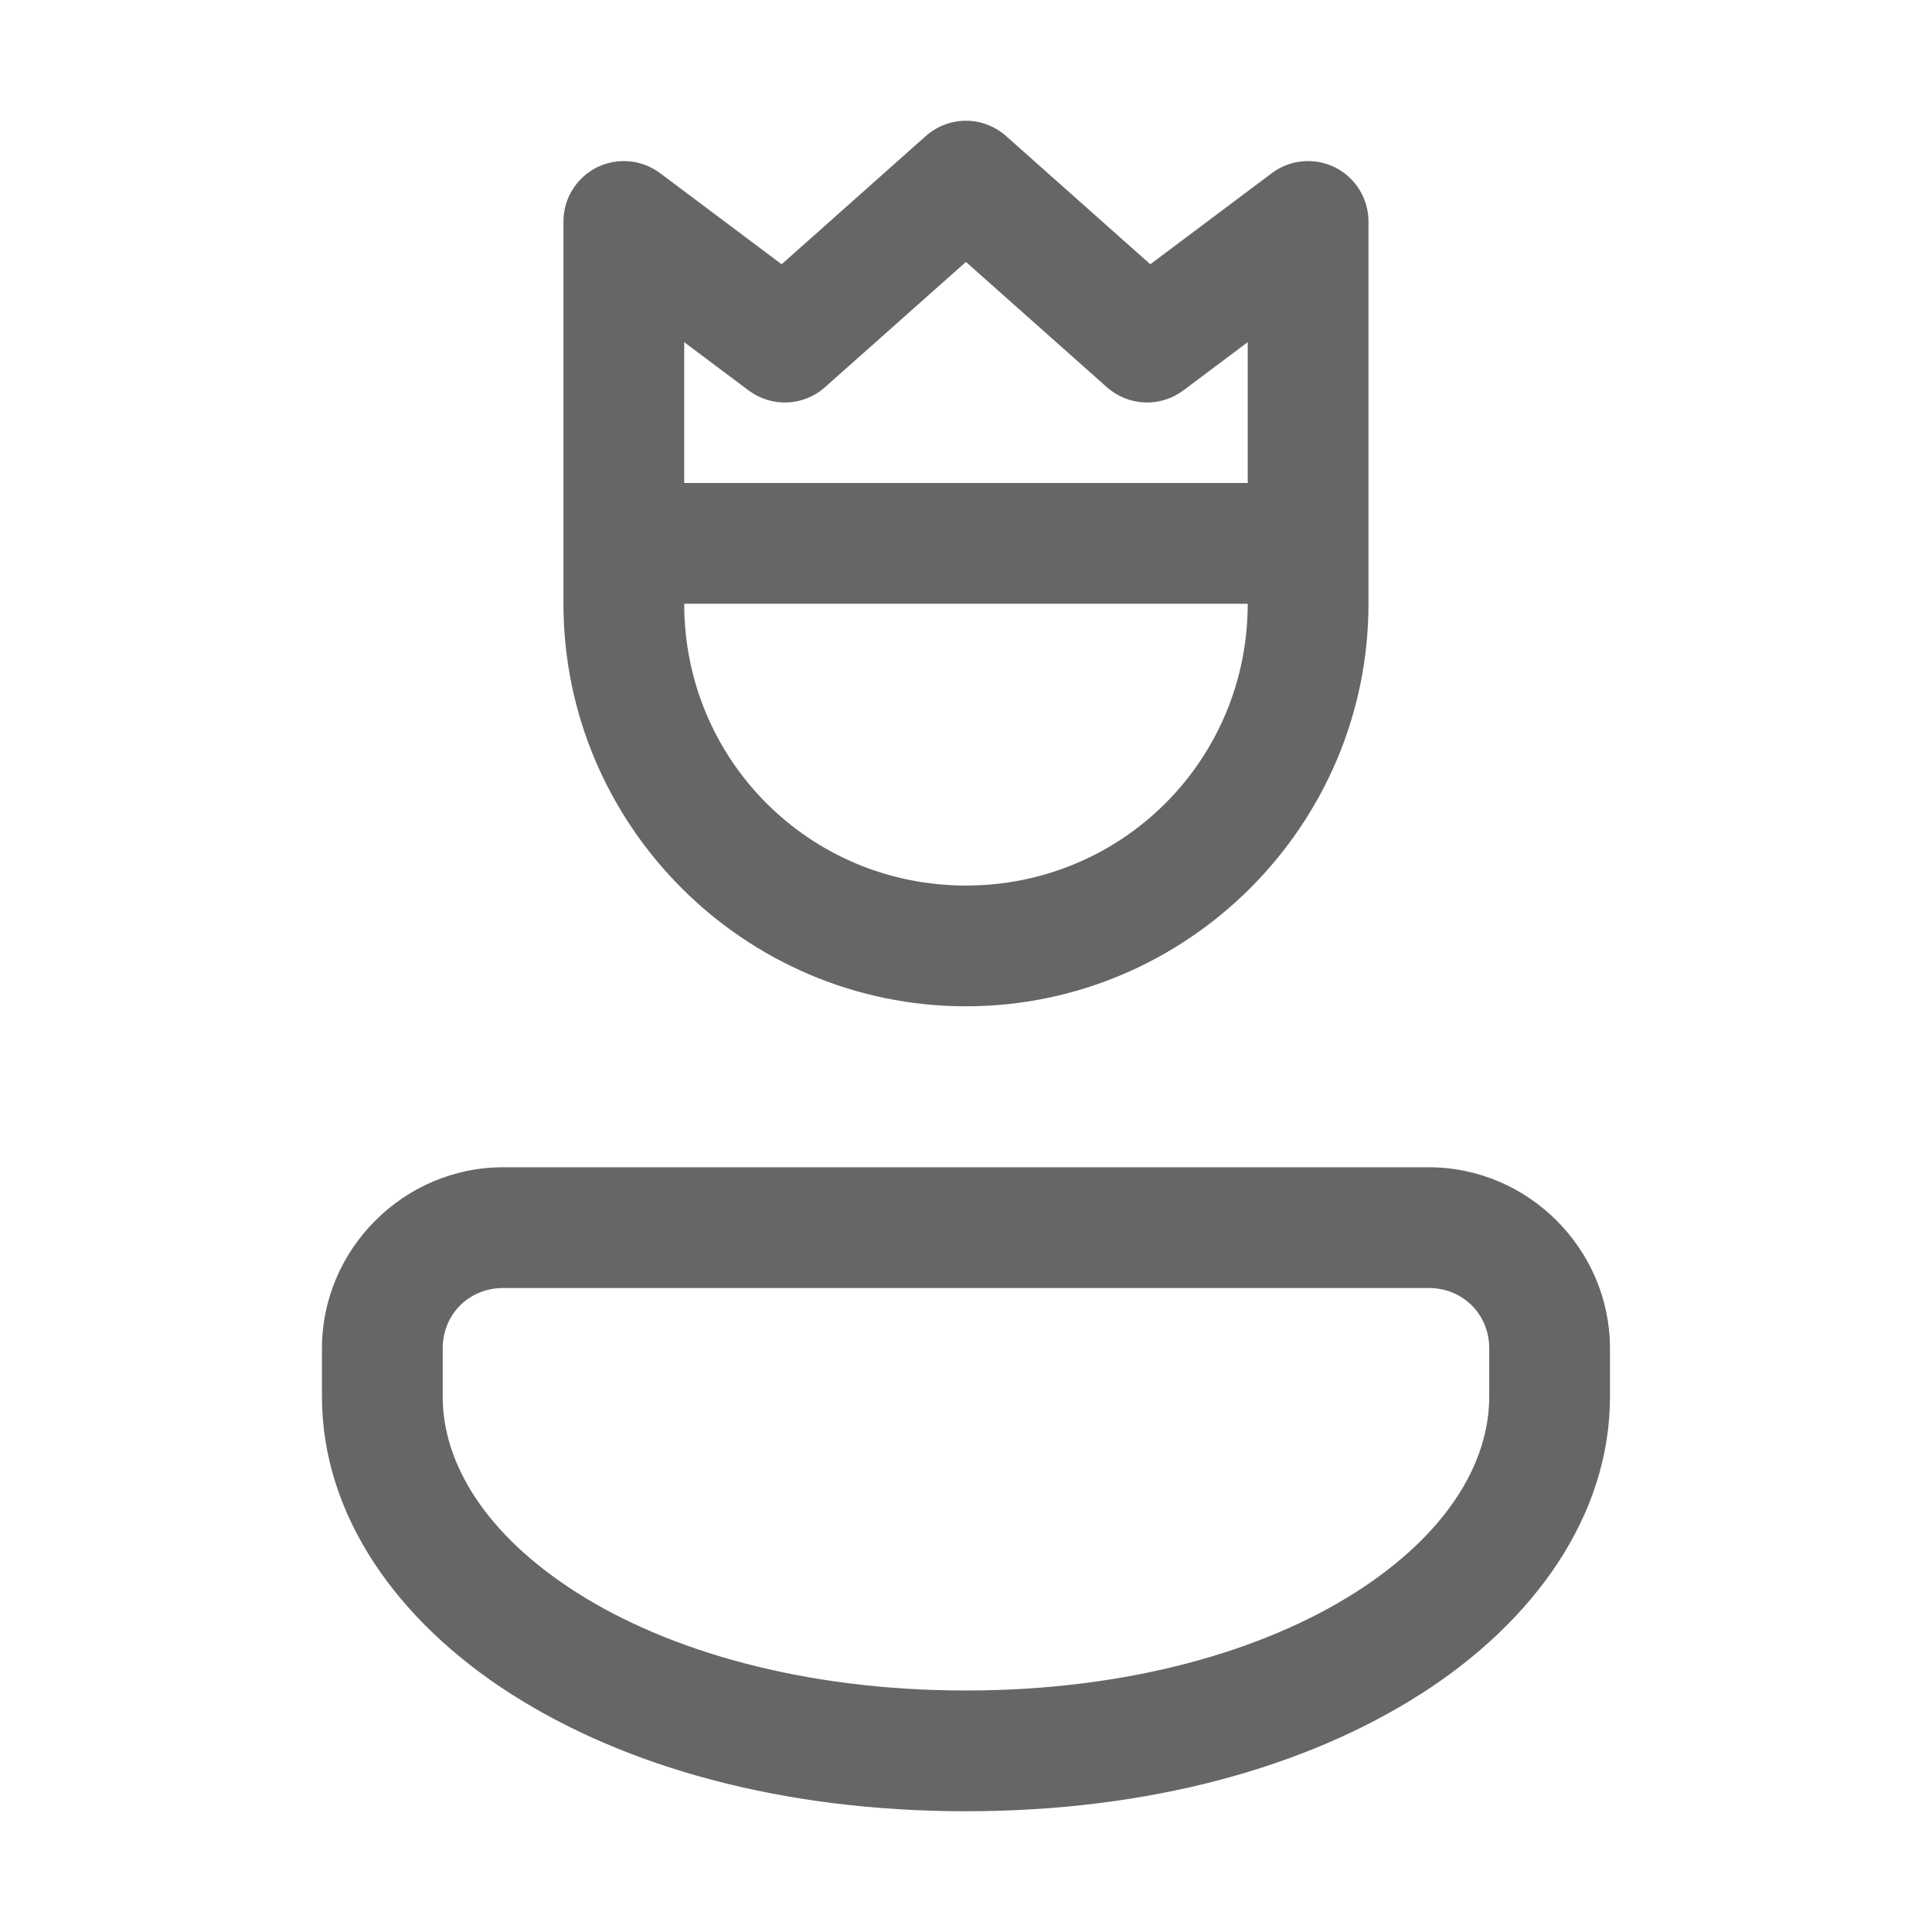
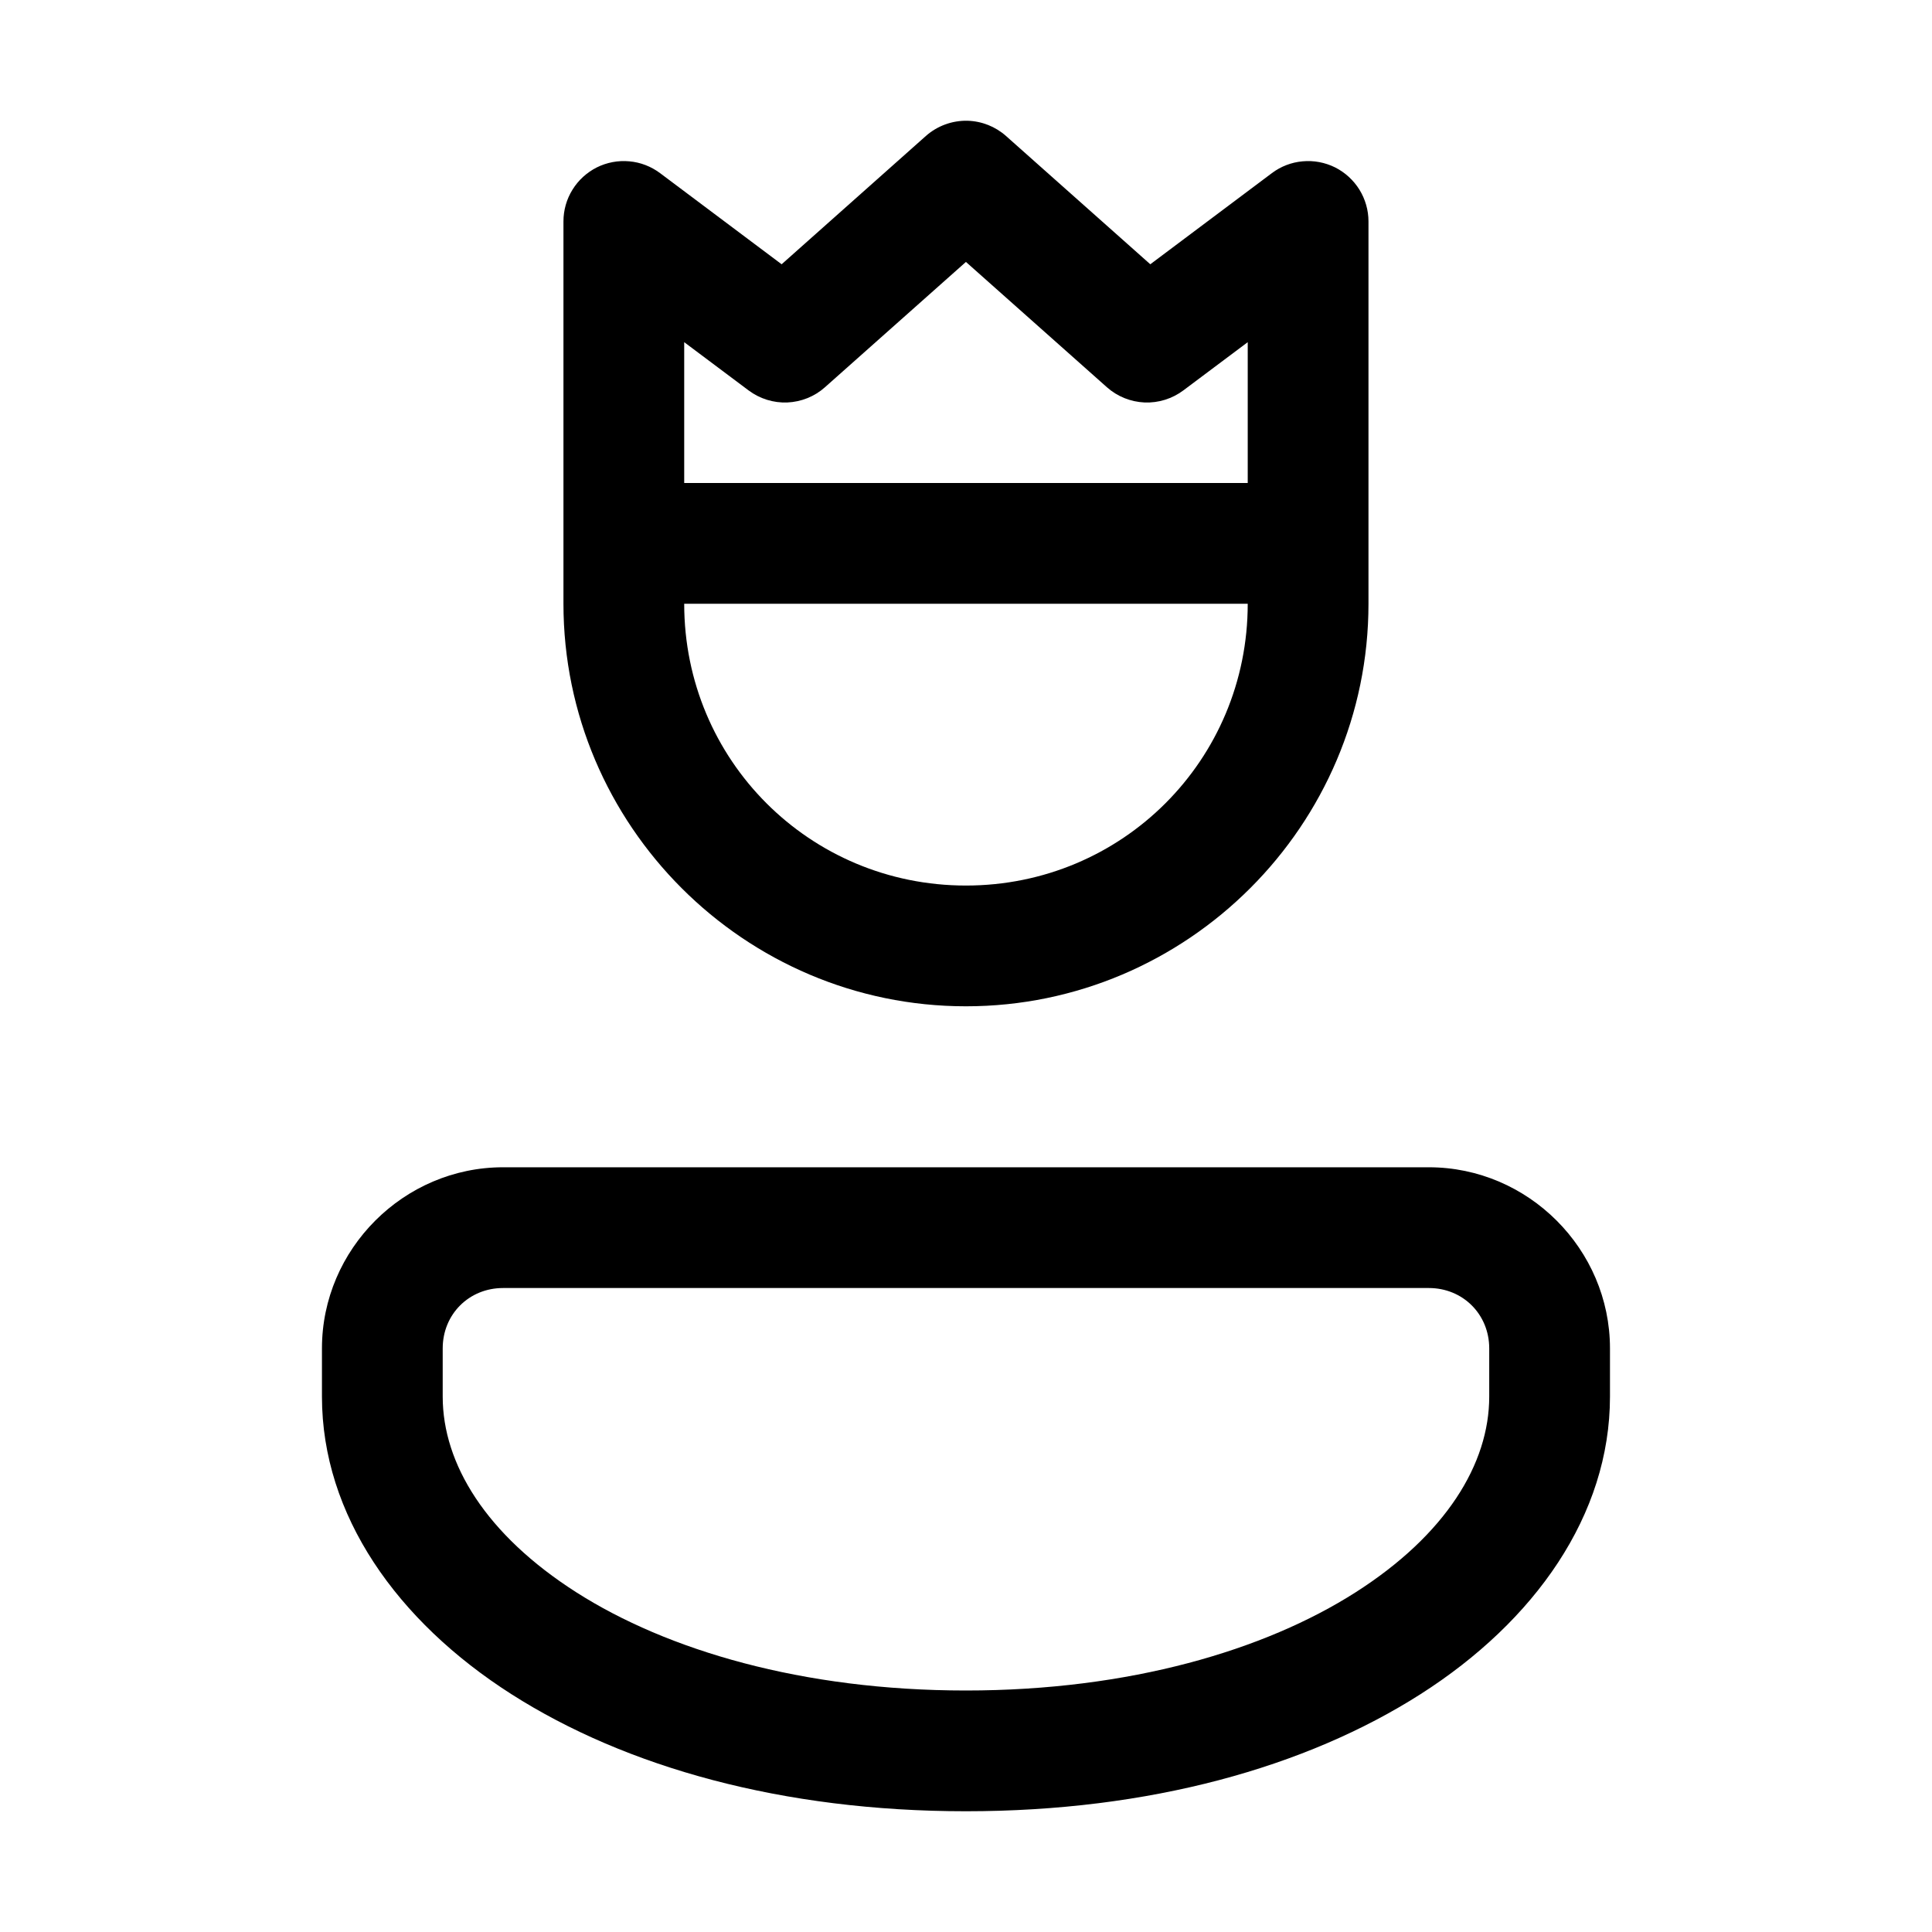
<svg xmlns="http://www.w3.org/2000/svg" width="28" height="28" viewBox="0 0 28 28" fill="none">
-   <g opacity="0.6">
-     <path d="M14.022 1.75C13.8 1.745 13.584 1.824 13.418 1.971L11.328 3.83L9.566 2.509C9.436 2.412 9.282 2.352 9.12 2.338C8.958 2.323 8.795 2.354 8.65 2.426C8.505 2.499 8.382 2.611 8.297 2.749C8.211 2.887 8.166 3.046 8.166 3.209V8.75C8.166 11.961 10.788 14.584 13.999 14.584C17.21 14.584 19.833 11.961 19.833 8.75V3.209C19.833 3.046 19.787 2.887 19.702 2.749C19.616 2.611 19.494 2.499 19.349 2.426C19.203 2.354 19.041 2.323 18.879 2.338C18.717 2.352 18.562 2.412 18.433 2.509L16.671 3.83L14.58 1.971C14.426 1.834 14.229 1.756 14.022 1.75ZM13.999 3.796L16.043 5.613C16.194 5.747 16.387 5.824 16.588 5.833C16.79 5.841 16.988 5.779 17.15 5.658L18.083 4.959V7H9.916V4.959L10.849 5.658C11.011 5.779 11.209 5.841 11.41 5.833C11.612 5.824 11.805 5.747 11.955 5.613L13.999 3.796ZM9.916 8.75H18.083C18.083 11.015 16.265 12.834 13.999 12.834C11.734 12.834 9.916 11.015 9.916 8.75ZM7.291 16.917C5.852 16.917 4.666 18.103 4.666 19.542V20.241C4.666 21.957 5.754 23.496 7.413 24.554C9.072 25.612 11.342 26.25 13.999 26.25C16.657 26.25 18.927 25.612 20.586 24.554C22.245 23.496 23.333 21.957 23.333 20.241V19.542C23.333 18.103 22.147 16.917 20.708 16.917H7.291ZM7.291 18.667H20.708C21.201 18.667 21.583 19.048 21.583 19.542V20.241C21.583 21.213 20.957 22.241 19.645 23.078C18.332 23.915 16.373 24.5 13.999 24.5C11.626 24.5 9.666 23.915 8.354 23.078C7.042 22.241 6.416 21.213 6.416 20.241V19.542C6.416 19.048 6.797 18.667 7.291 18.667Z" fill="black" />
-   </g>
+   <path d="M14.022 1.75C13.8 1.745 13.584 1.824 13.418 1.971L11.328 3.83L9.566 2.509C9.436 2.412 9.282 2.352 9.12 2.338C8.958 2.323 8.795 2.354 8.65 2.426C8.505 2.499 8.382 2.611 8.297 2.749C8.211 2.887 8.166 3.046 8.166 3.209V8.75C8.166 11.961 10.788 14.584 13.999 14.584C17.21 14.584 19.833 11.961 19.833 8.75V3.209C19.833 3.046 19.787 2.887 19.702 2.749C19.616 2.611 19.494 2.499 19.349 2.426C19.203 2.354 19.041 2.323 18.879 2.338C18.717 2.352 18.562 2.412 18.433 2.509L16.671 3.83L14.58 1.971C14.426 1.834 14.229 1.756 14.022 1.75ZM13.999 3.796L16.043 5.613C16.194 5.747 16.387 5.824 16.588 5.833C16.79 5.841 16.988 5.779 17.15 5.658L18.083 4.959V7H9.916V4.959L10.849 5.658C11.011 5.779 11.209 5.841 11.41 5.833C11.612 5.824 11.805 5.747 11.955 5.613L13.999 3.796ZM9.916 8.75H18.083C18.083 11.015 16.265 12.834 13.999 12.834C11.734 12.834 9.916 11.015 9.916 8.75ZM7.291 16.917C5.852 16.917 4.666 18.103 4.666 19.542V20.241C4.666 21.957 5.754 23.496 7.413 24.554C9.072 25.612 11.342 26.25 13.999 26.25C16.657 26.25 18.927 25.612 20.586 24.554C22.245 23.496 23.333 21.957 23.333 20.241V19.542C23.333 18.103 22.147 16.917 20.708 16.917H7.291ZM7.291 18.667H20.708C21.201 18.667 21.583 19.048 21.583 19.542V20.241C21.583 21.213 20.957 22.241 19.645 23.078C18.332 23.915 16.373 24.5 13.999 24.5C11.626 24.5 9.666 23.915 8.354 23.078C7.042 22.241 6.416 21.213 6.416 20.241V19.542C6.416 19.048 6.797 18.667 7.291 18.667Z" fill="black" />
</svg>
